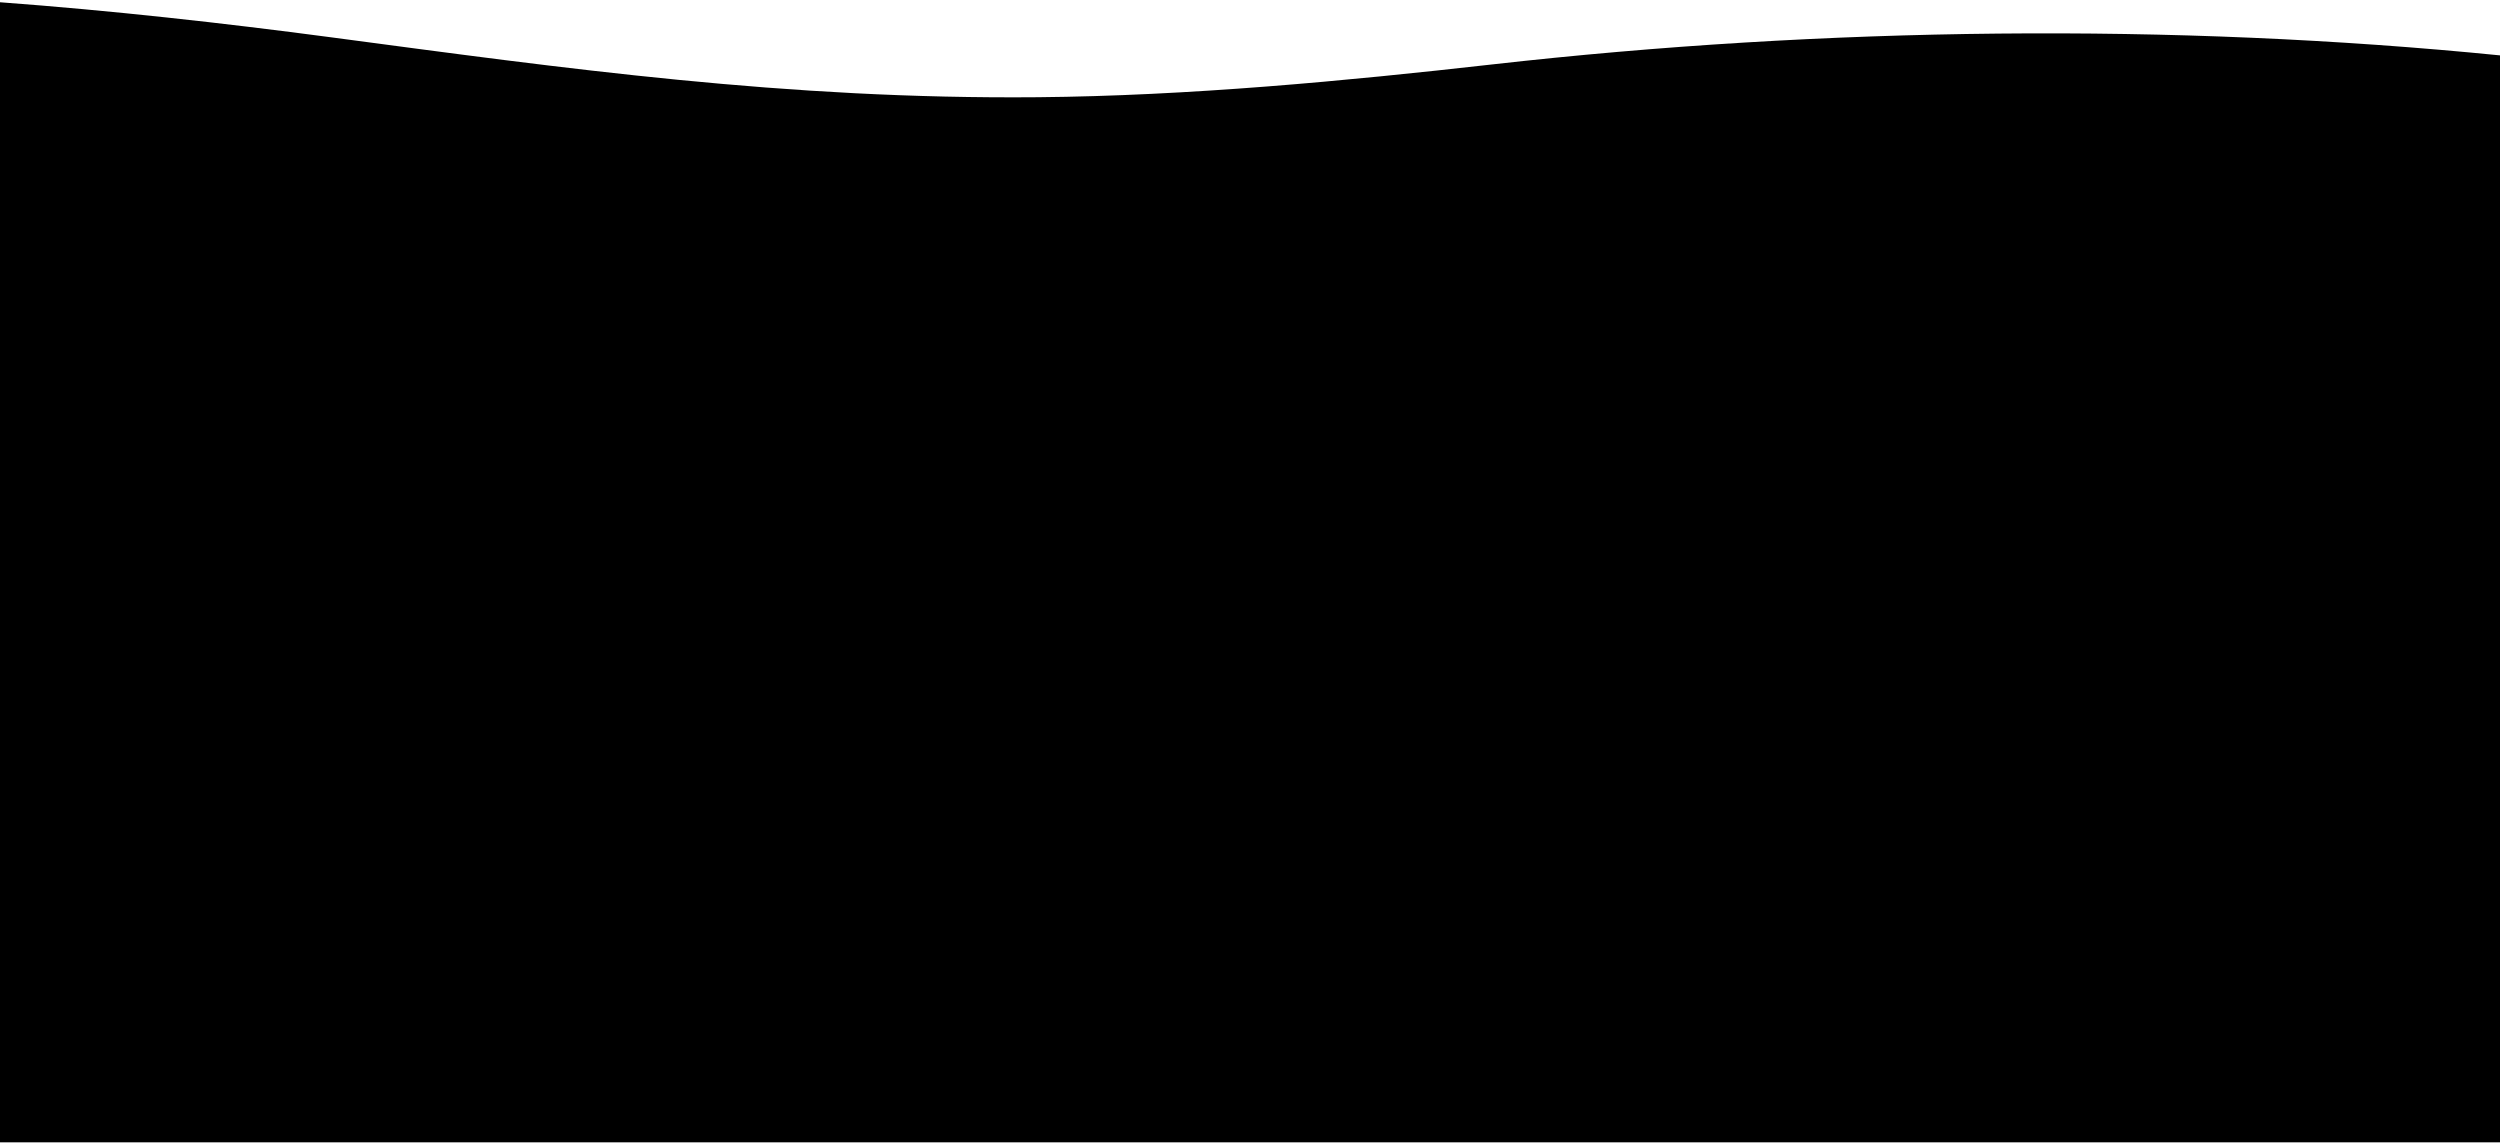
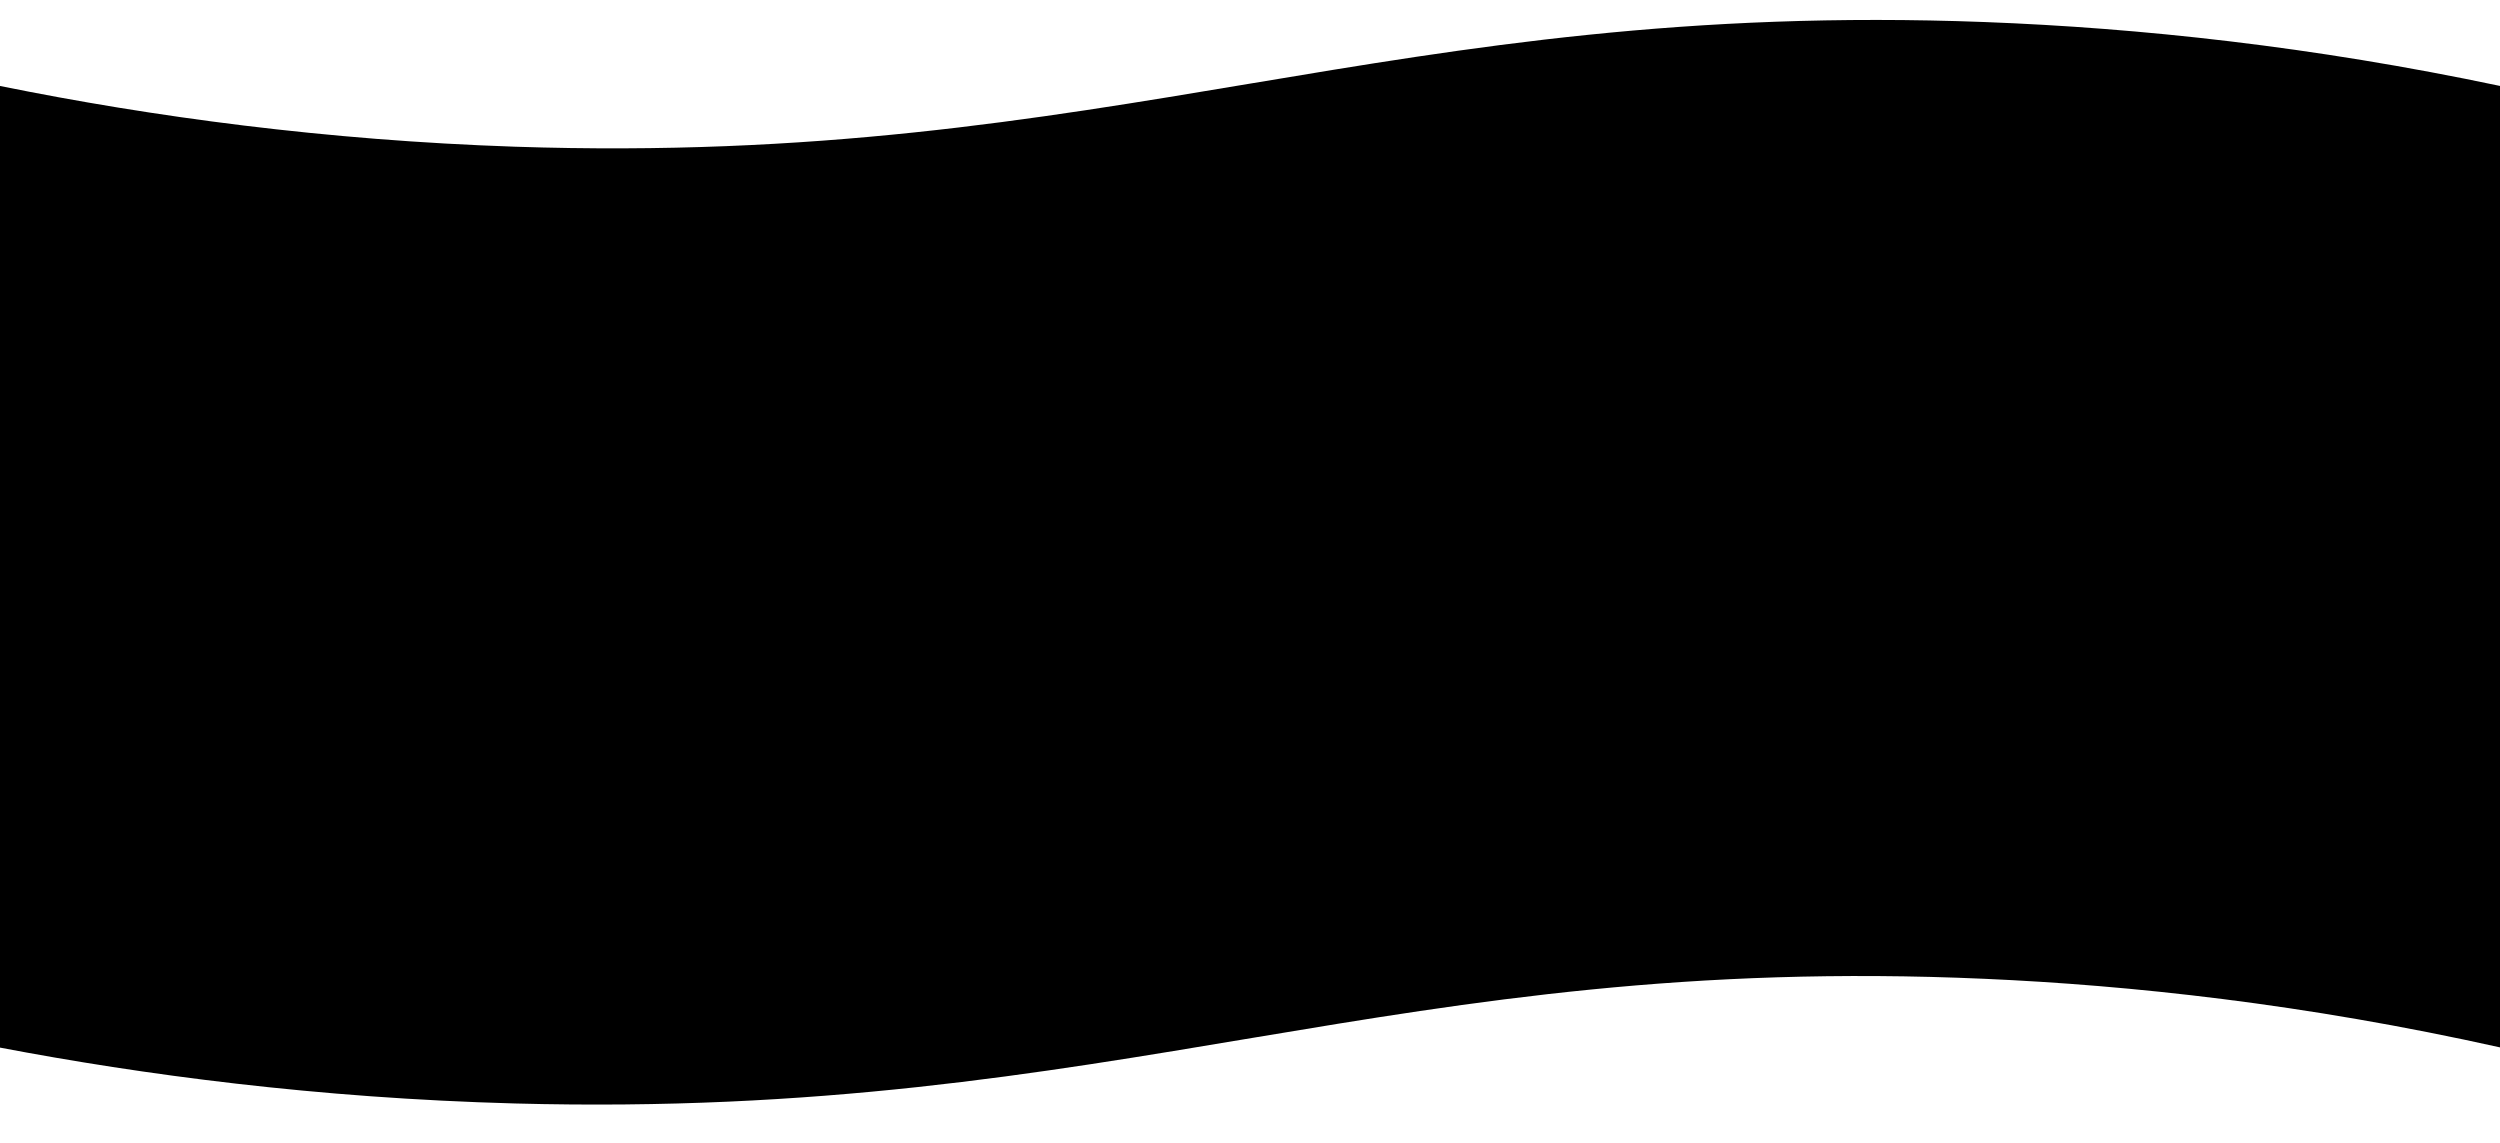
<svg xmlns="http://www.w3.org/2000/svg" id="Layer_1" version="1.1" viewBox="0 0 1440 658">
-   <path d="M859.6,37.1c-84.8,9.6-175.3,18.1-261.8,18.9-144.9,1.3-271.6-16.5-407-34.5C128.2,13.2,64.6,6.1,0,1.3v656.7h1440V31.9c-188.1-18.8-389.4-16.4-580.4,5.2Z" />
+   <path d="M1440,603.3c-113.1-25.2-213.2-35.8-296.7-39.5-340.1-15.1-497.8,81.1-846.7,71.8-114.5-3.1-214.7-16.6-296.7-32.2V49.5c88.4,17.9,187.8,31.3,296.7,35C642.2,96,800-.3,1143.3,12.7c89.2,3.4,188.6,14,296.7,36.8v553.8Z" />
</svg>
